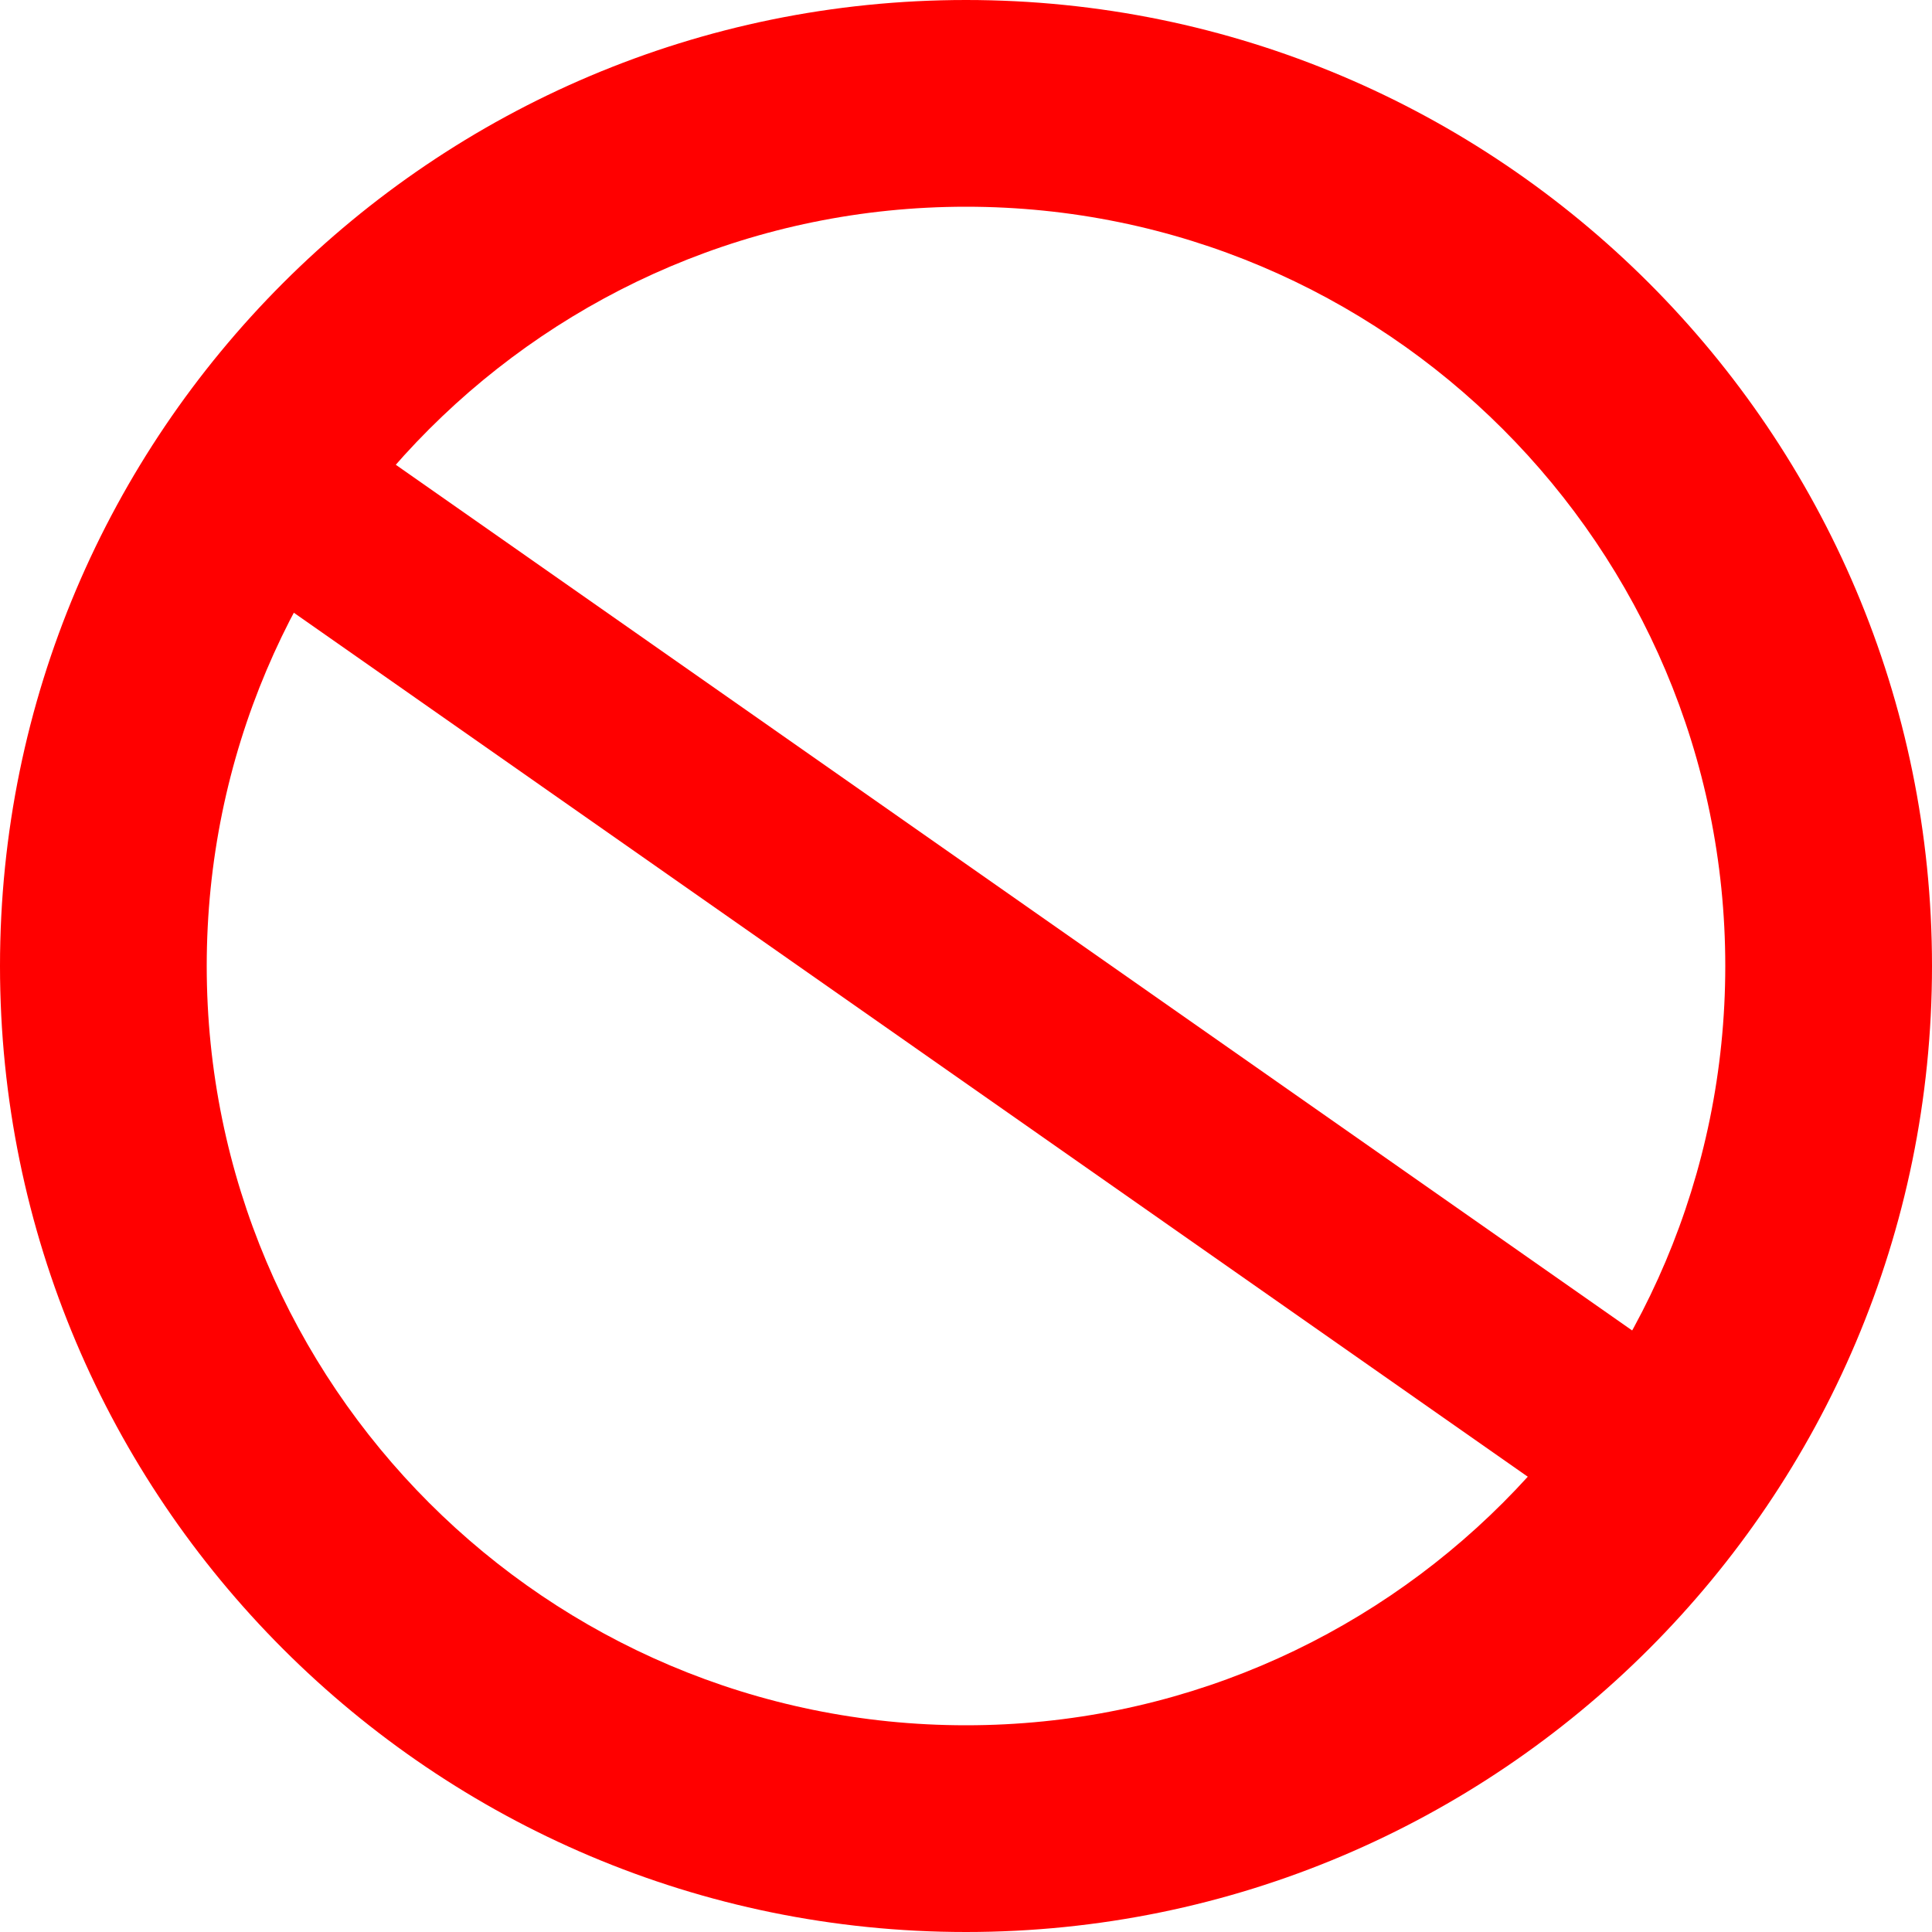
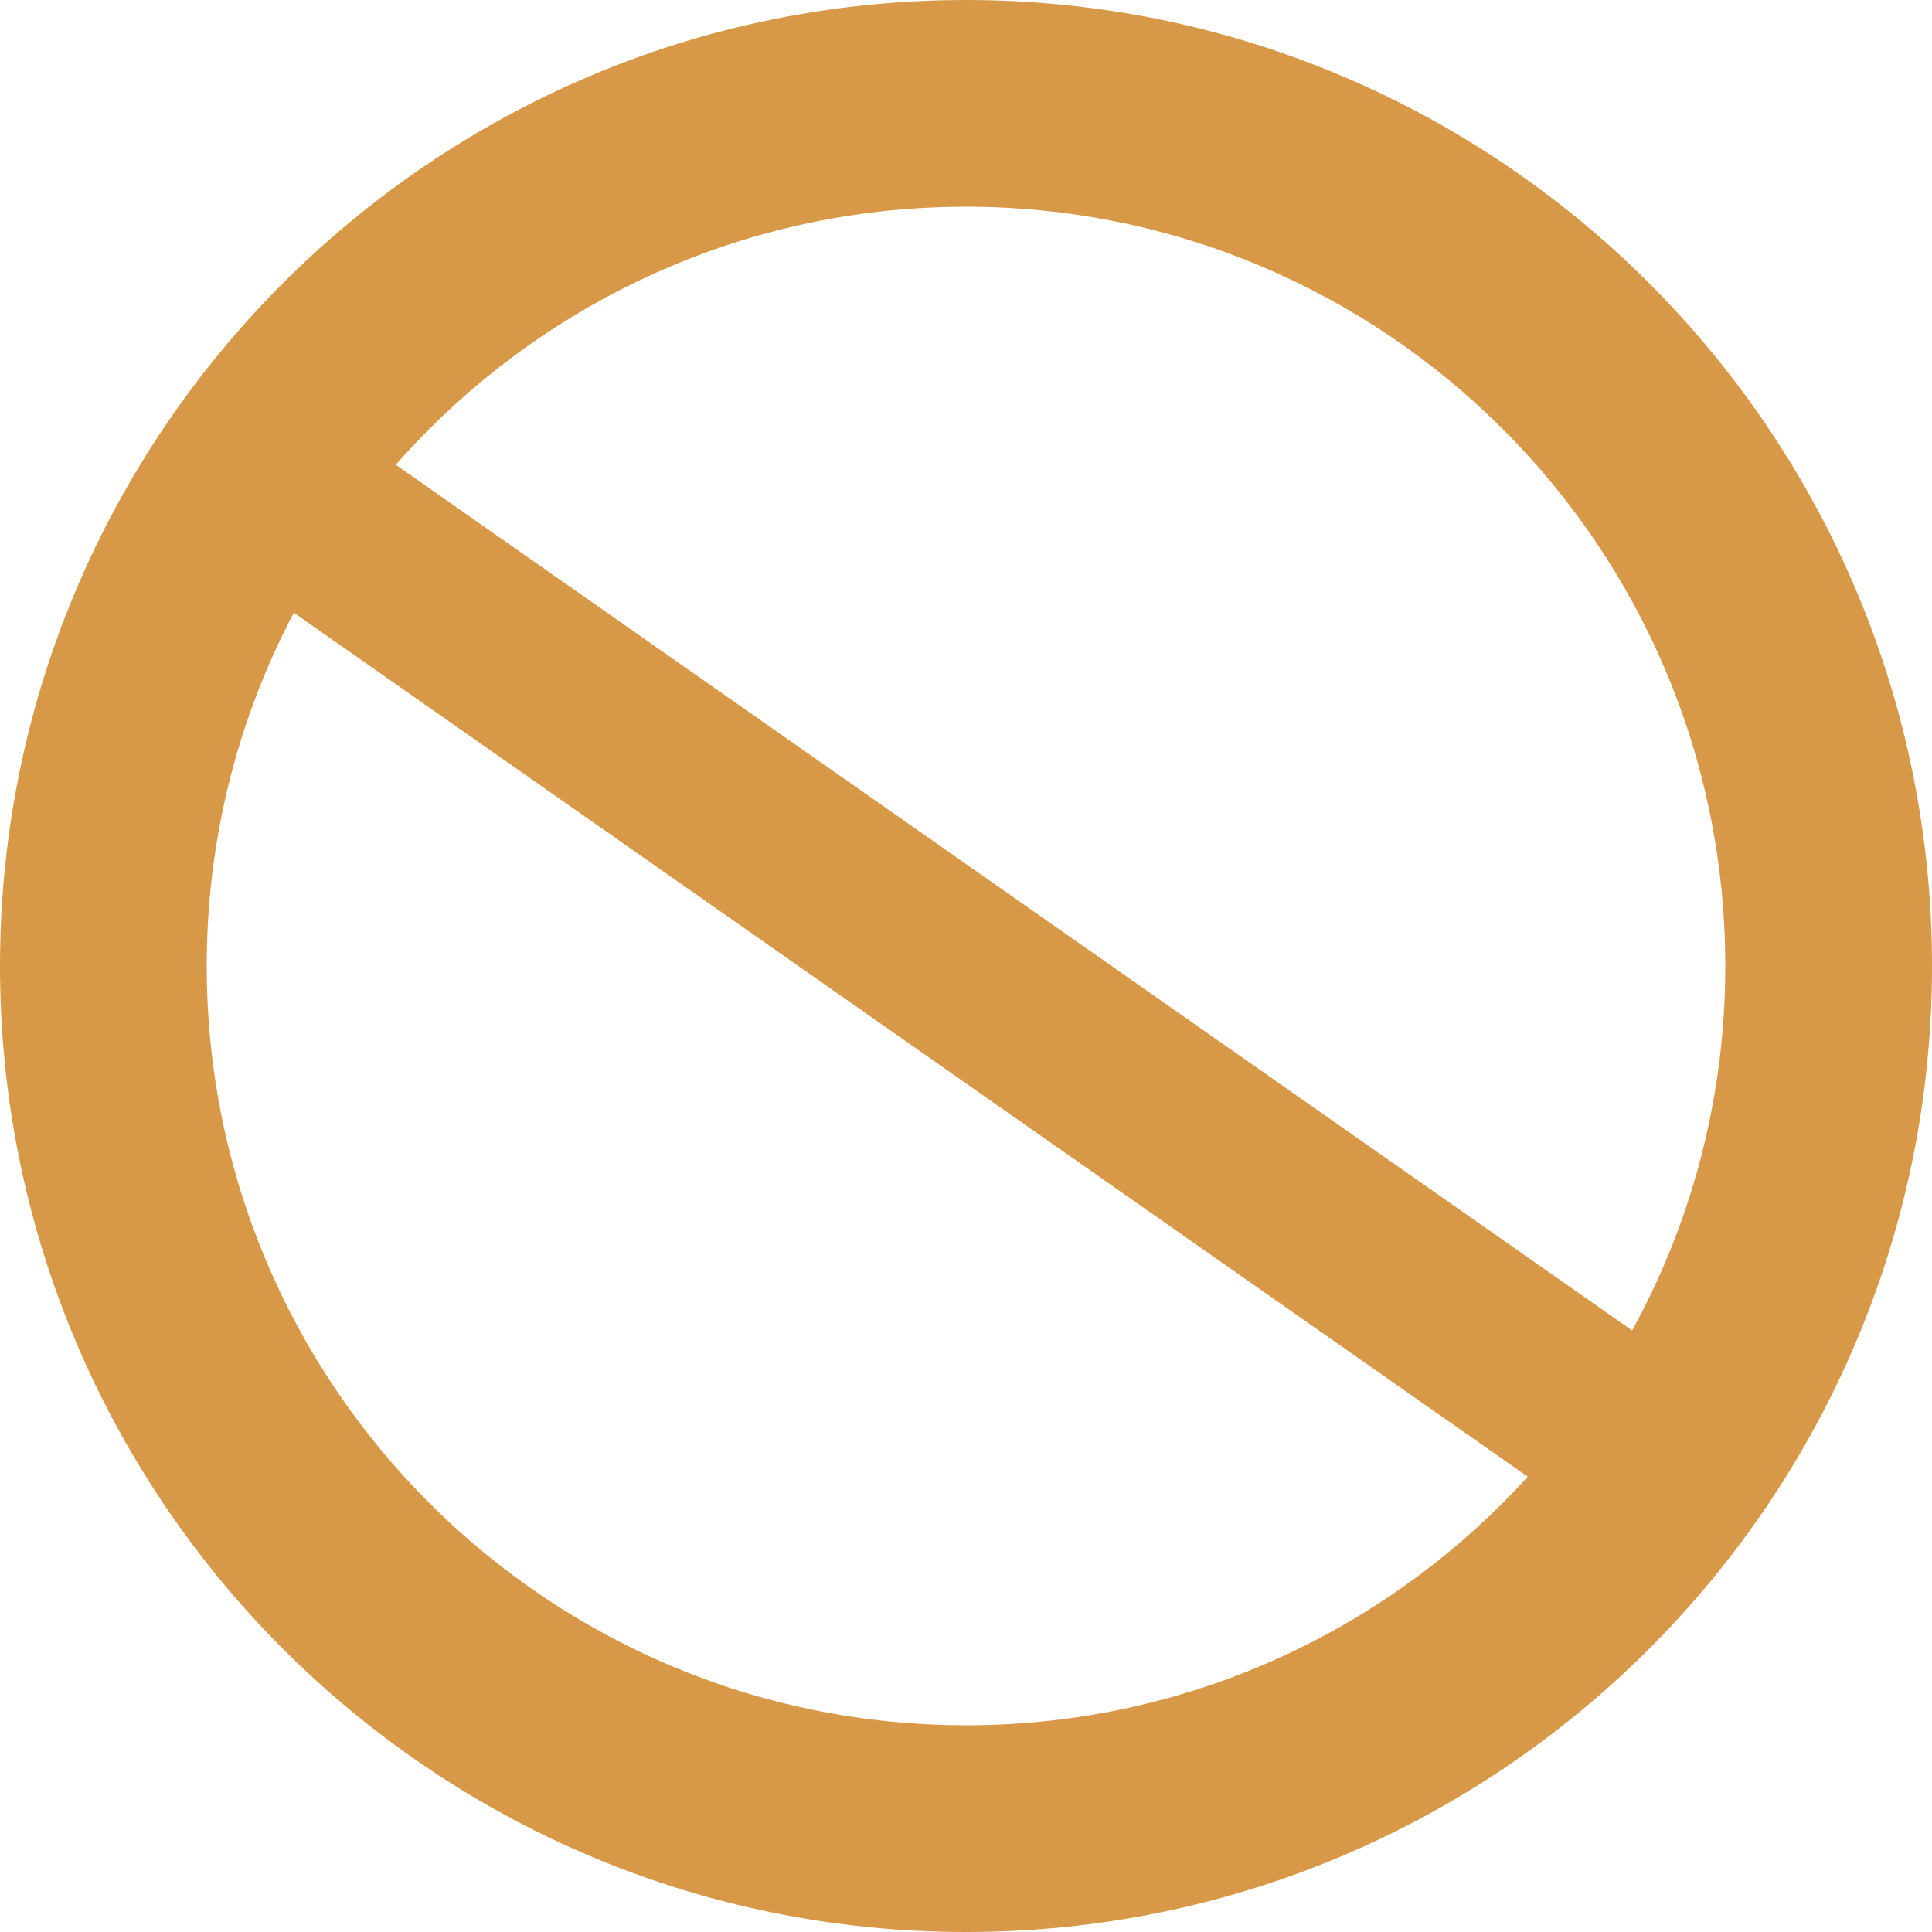
<svg xmlns="http://www.w3.org/2000/svg" width="1" height="1" viewBox="0 0 1 1" fill="none">
-   <path fill-rule="evenodd" clip-rule="evenodd" d="M0.5 0C0.224 0 0 0.224 0 0.5C0 0.776 0.224 1 0.5 1C0.776 1 1 0.776 1 0.5C1 0.224 0.776 0 0.5 0ZM0.5 0.107C0.283 0.107 0.107 0.283 0.107 0.5C0.107 0.717 0.283 0.893 0.5 0.893C0.717 0.893 0.893 0.717 0.893 0.5C0.893 0.283 0.717 0.107 0.5 0.107Z" fill="#FF0000" />
-   <rect x="0.824" y="0.787" width="0.857" height="0.093" transform="rotate(-145 0.824432 0.787415)" fill="#FF0000" />
+   <path fill-rule="evenodd" clip-rule="evenodd" d="M0.5 0C0.224 0 0 0.224 0 0.5C0 0.776 0.224 1 0.5 1C0.776 1 1 0.776 1 0.5C1 0.224 0.776 0 0.5 0ZM0.5 0.107C0.283 0.107 0.107 0.283 0.107 0.5C0.107 0.717 0.283 0.893 0.5 0.893C0.717 0.893 0.893 0.717 0.893 0.5C0.893 0.283 0.717 0.107 0.5 0.107Z" fill="#D79947" />
+   <rect x="0.824" y="0.787" width="0.857" height="0.093" transform="rotate(-145 0.824432 0.787415)" fill="#D79947" />
</svg>
